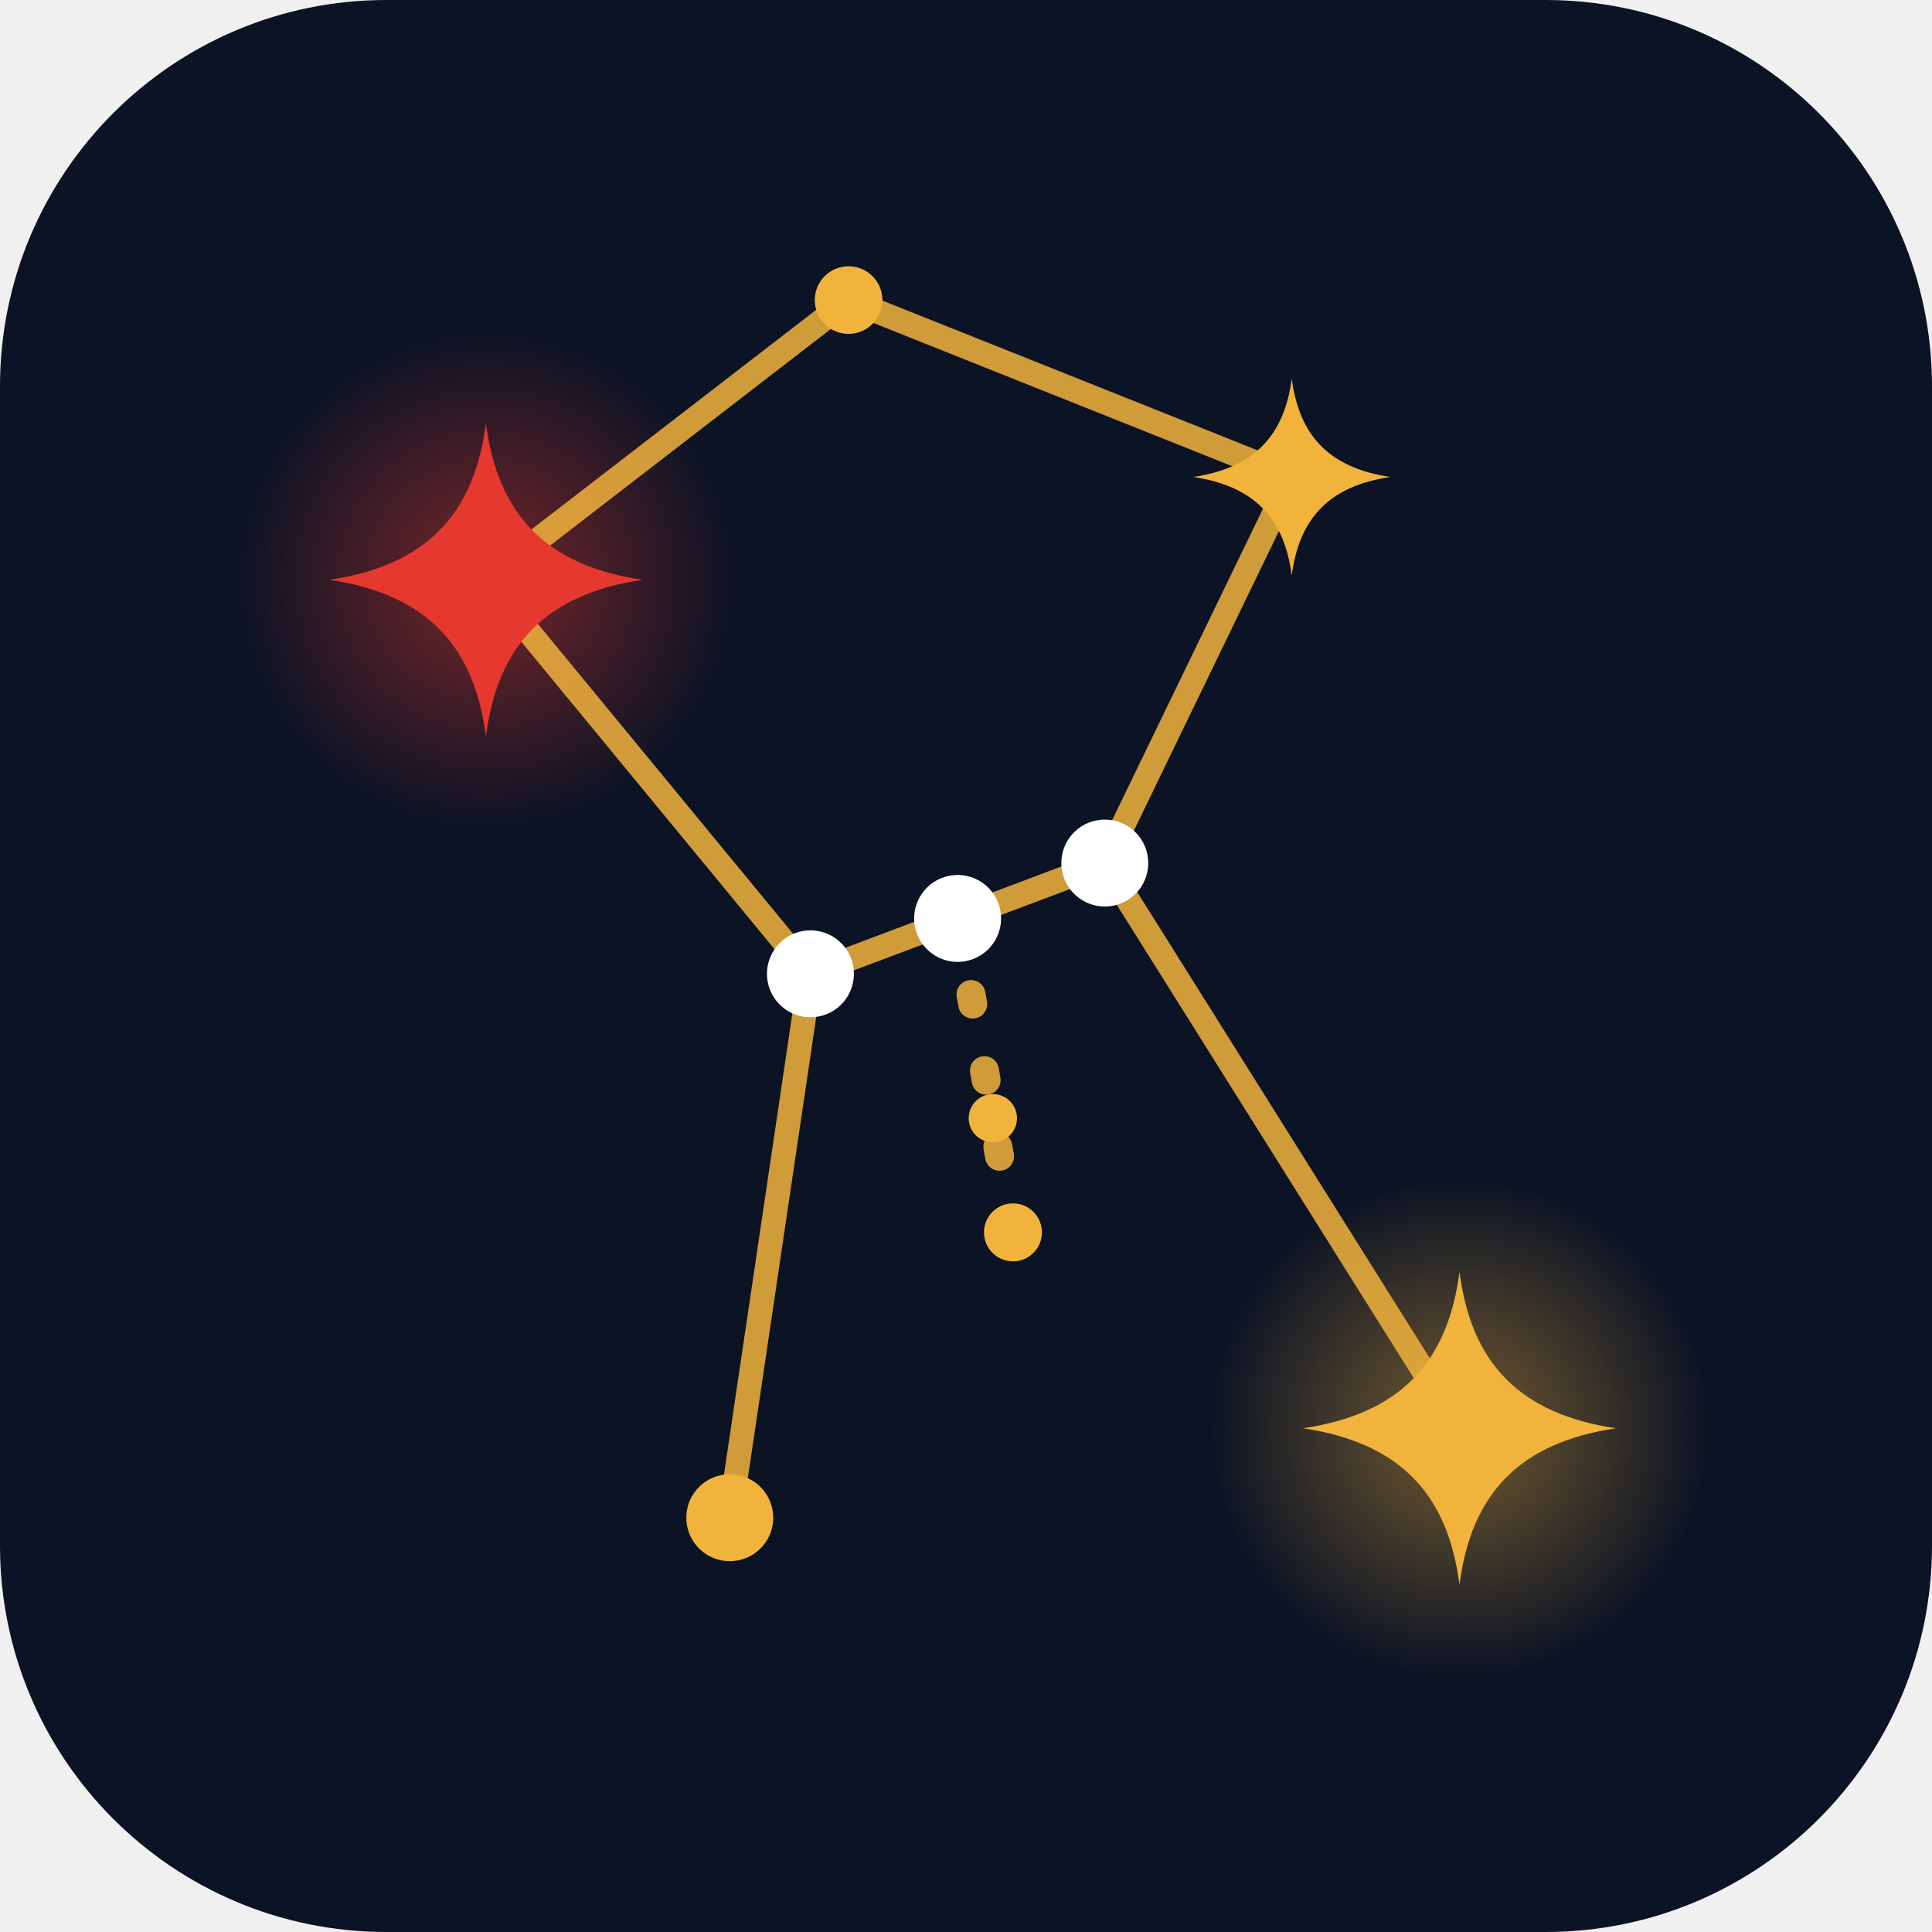
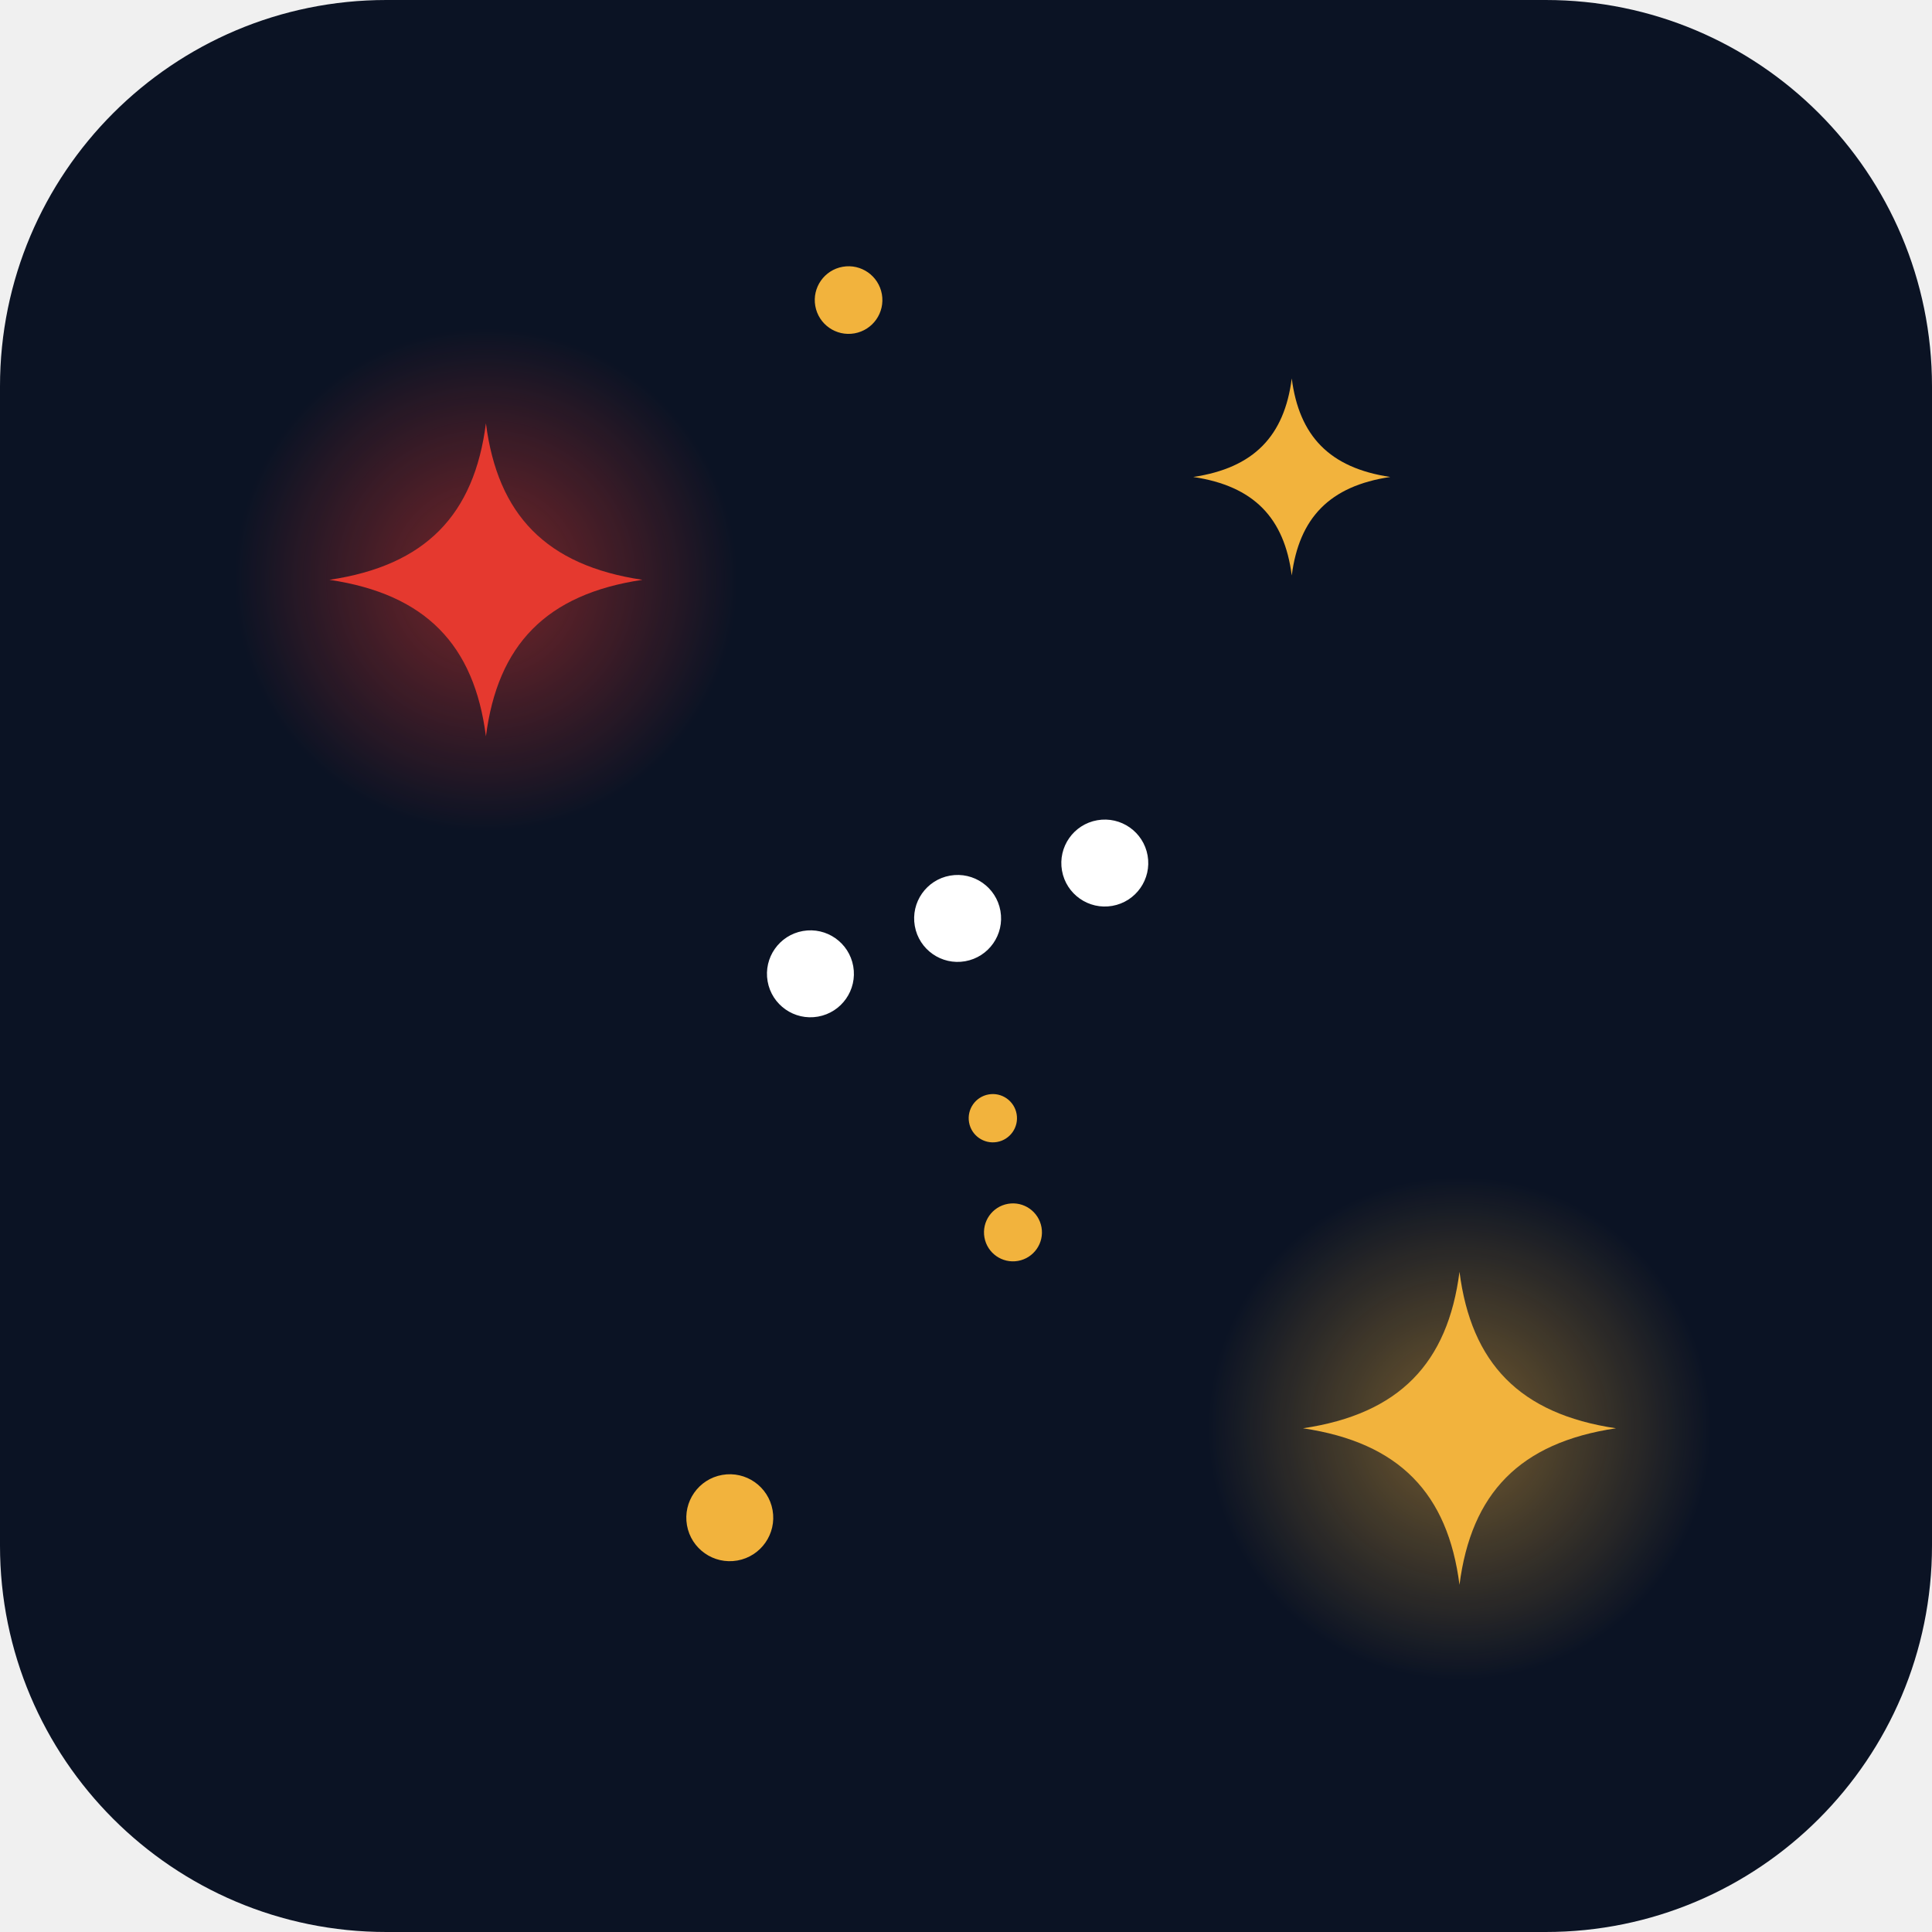
<svg xmlns="http://www.w3.org/2000/svg" viewBox="0 0 200 200" role="img" aria-labelledby="t">
  <defs>
    <path id="spark" d="M16 4c.9 7 4.6 10.900 12 12-7.400 1.100-11.100 5-12 12-.9-7-4.600-10.900-12-12 7.400-1.100 11.100-5 12-12z" />
    <radialGradient id="glow">
      <stop offset="0" stop-color="#f2b33d" stop-opacity=".45" />
      <stop offset="1" stop-color="#f2b33d" stop-opacity="0" />
    </radialGradient>
    <radialGradient id="glow-red">
      <stop offset="0" stop-color="#e5392f" stop-opacity=".5" />
      <stop offset="1" stop-color="#e5392f" stop-opacity="0" />
    </radialGradient>
  </defs>
  <rect width="200" height="200" rx="40" fill="#0b1324" />
  <g transform="rotate(-10 100 100)">
    <circle cx="58" cy="52" r="26" fill="url(#glow-red)" />
    <circle cx="142" cy="156" r="26" fill="url(#glow)" />
-     <g fill="none" stroke="#f2b33d" stroke-width="2.5" stroke-linecap="round" stroke-linejoin="round" opacity=".85">
-       <path d="M58 52L100 30L142 56" />
-       <path d="M58 52L84 98" />
-       <path d="M142 56L116 92" />
-       <path d="M84 98L116 92" />
-       <path d="M84 98L66 152" />
-       <path d="M116 92L142 156" />
-       <path d="M100 95L100 128" stroke-dasharray="1 7" stroke-width="3" />
-     </g>
    <g fill="#ffffff">
      <circle cx="84" cy="98" r="4.500" />
      <circle cx="100" cy="95" r="4.500" />
      <circle cx="116" cy="92" r="4.500" />
    </g>
    <g fill="#f2b33d">
      <circle cx="100" cy="30" r="3.500" />
      <circle cx="66" cy="152" r="4.500" />
      <circle cx="100" cy="116" r="2.500" />
      <circle cx="100" cy="128" r="3" />
    </g>
    <g fill="#f2b33d">
      <use href="#spark" transform="translate(142 56) rotate(10) scale(.850) translate(-16 -16)" />
      <use href="#spark" transform="translate(142 156) rotate(10) scale(1.350) translate(-16 -16)" />
    </g>
    <use href="#spark" fill="#e5392f" transform="translate(58 52) rotate(10) scale(1.350) translate(-16 -16)" />
  </g>
</svg>
